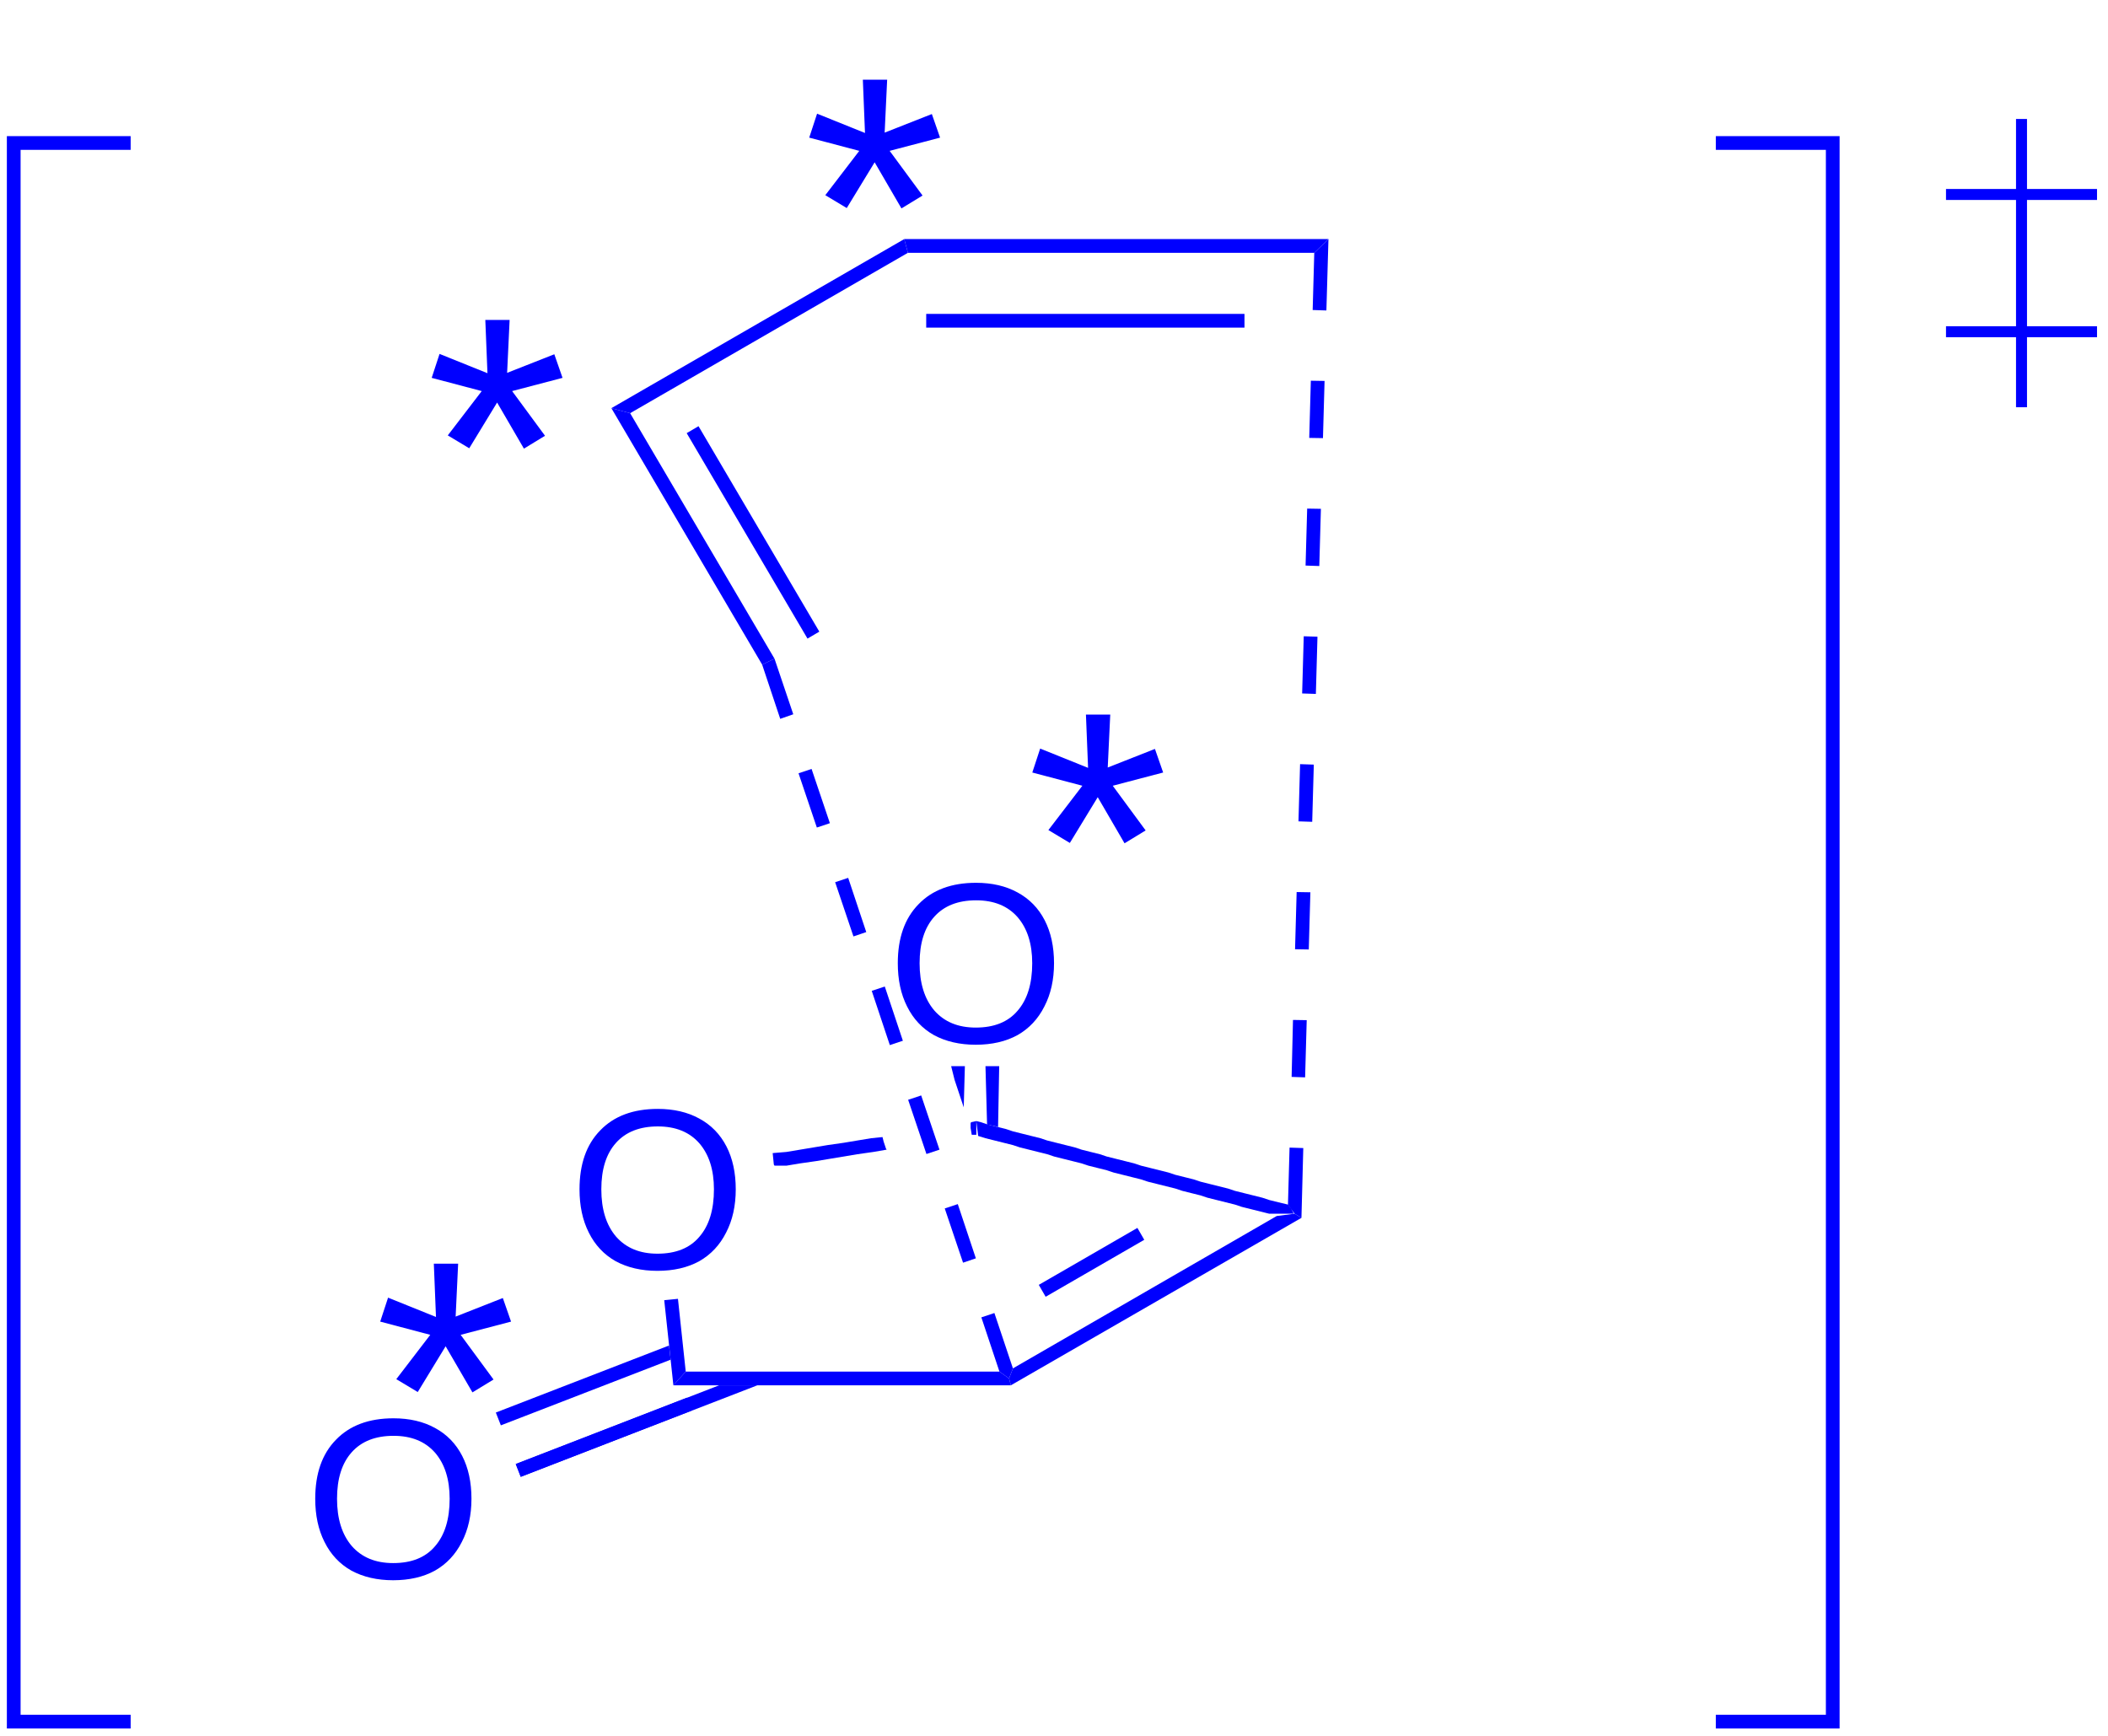
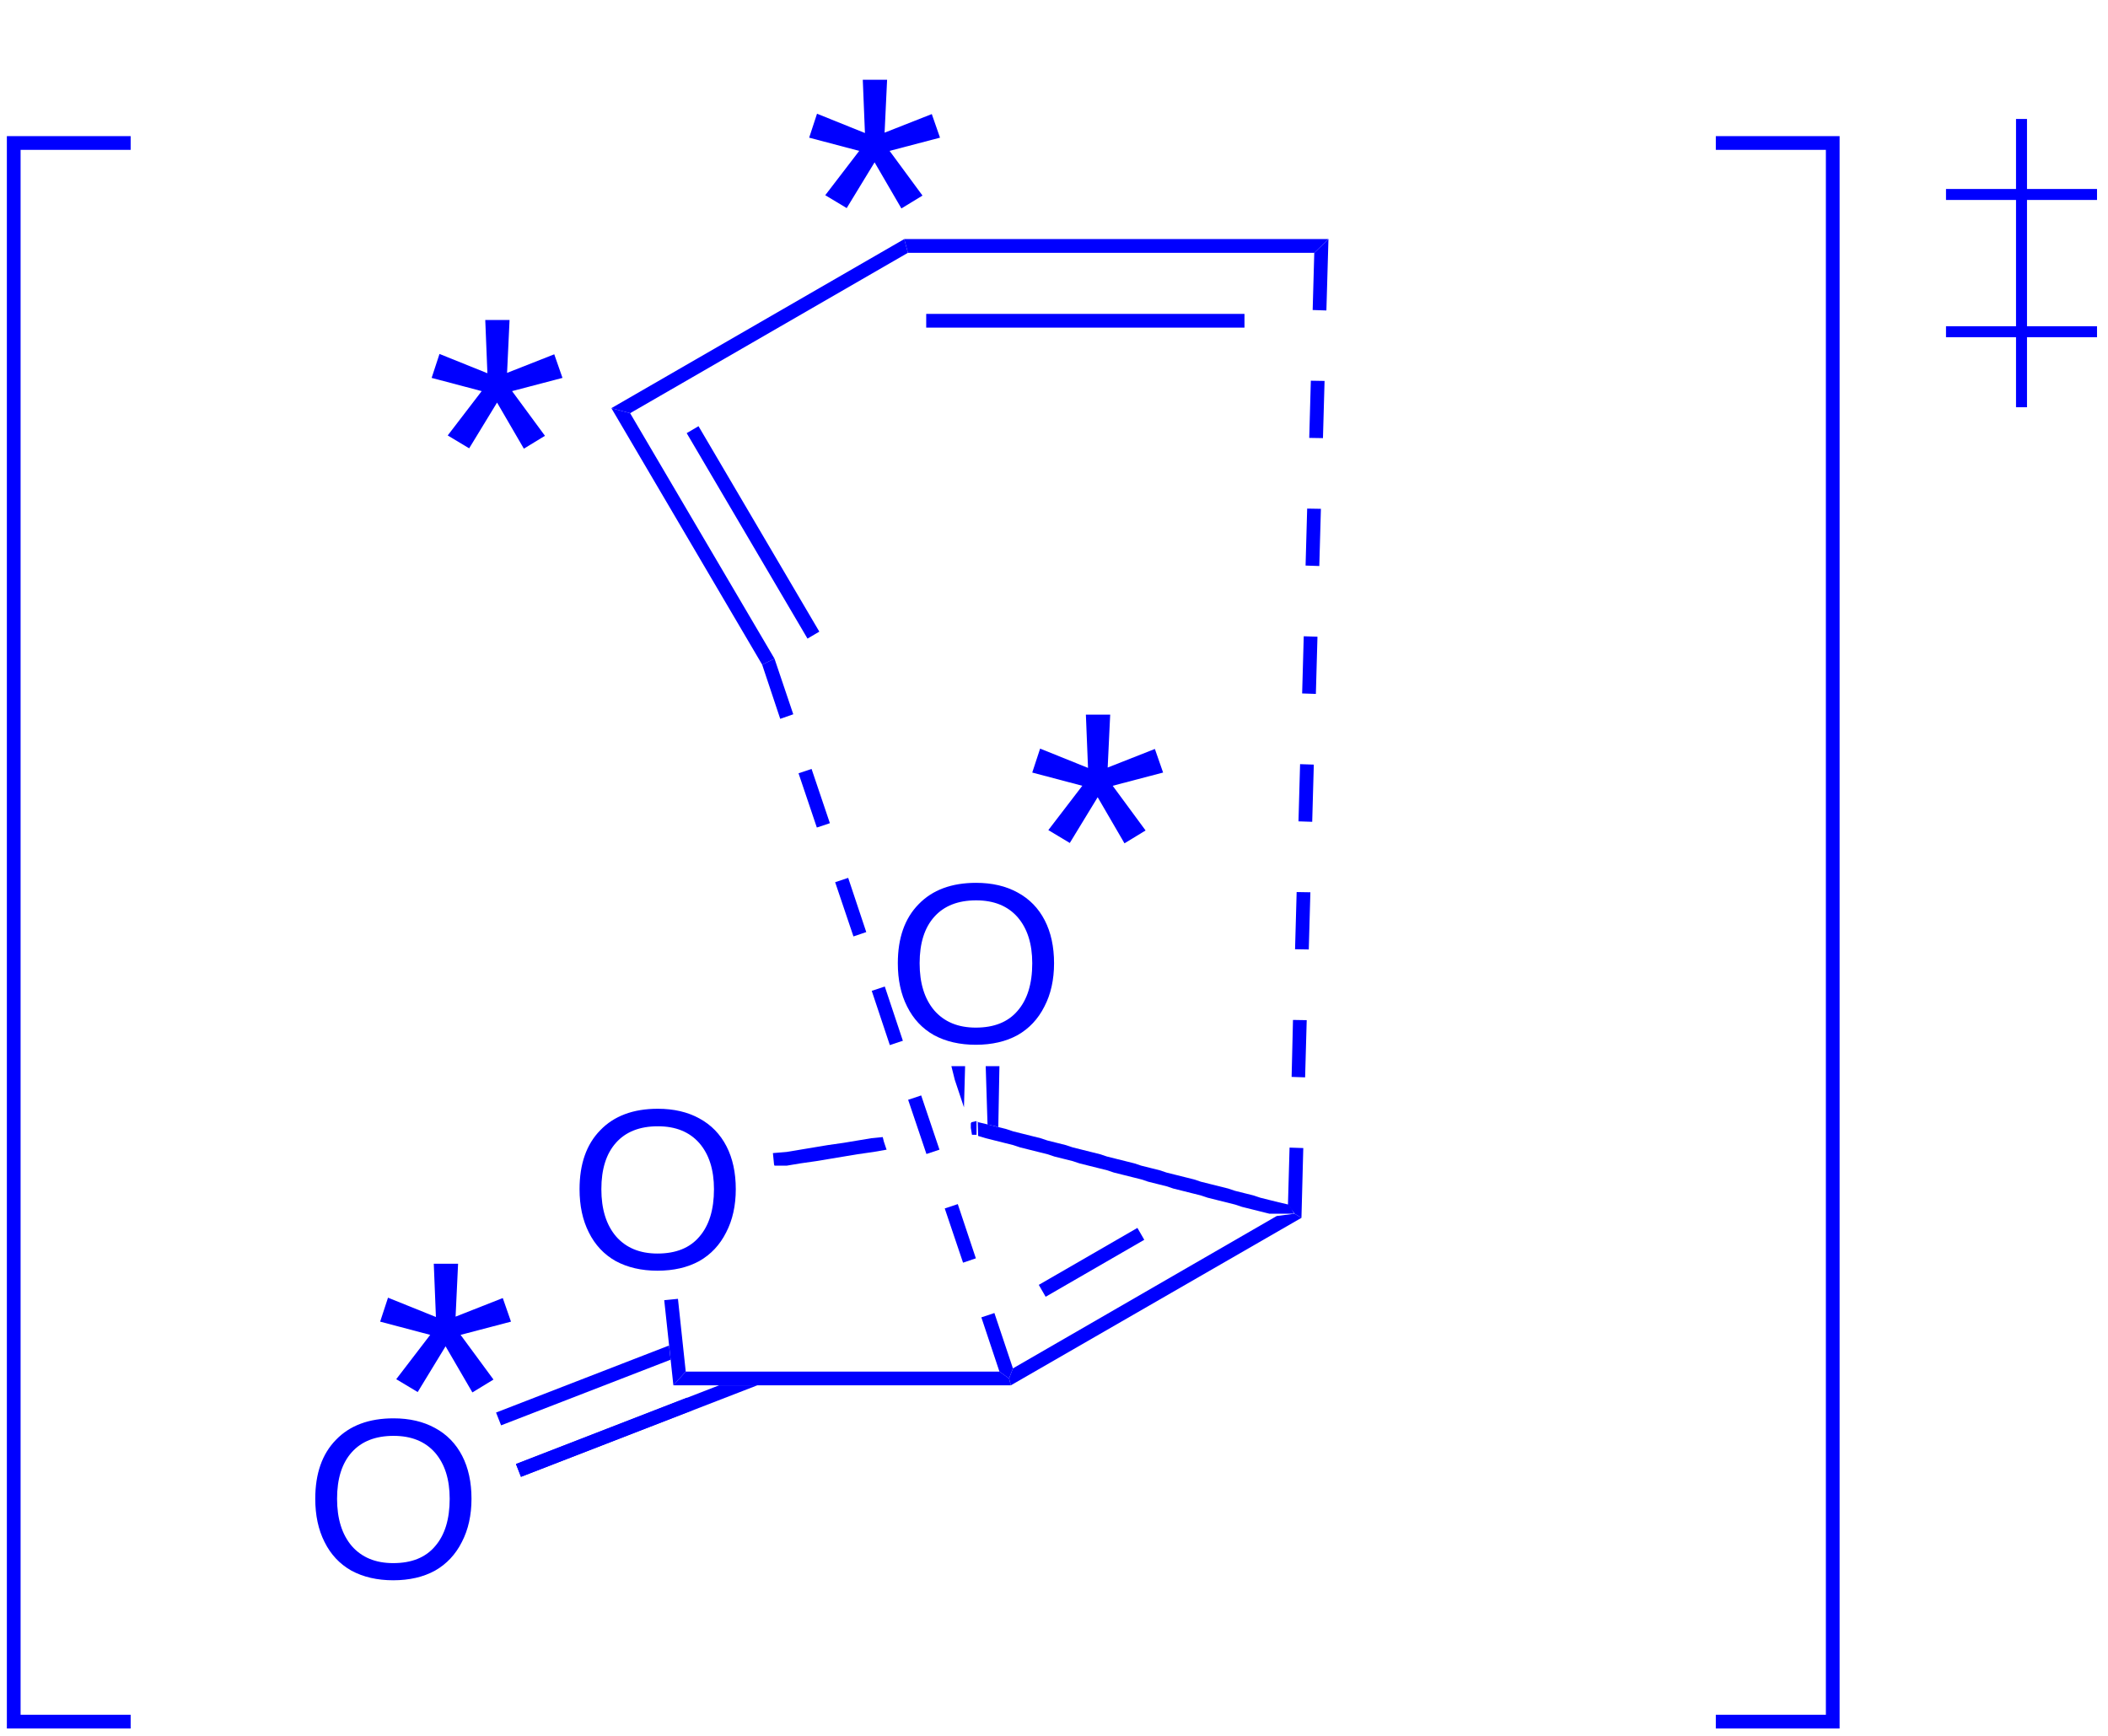
- <svg xmlns="http://www.w3.org/2000/svg" viewBox="34.18 160.25 92.13 75.85" preserveAspectRatio="xMidYMid" width="100%" height="100%">
+ <svg xmlns="http://www.w3.org/2000/svg" viewBox="19.87 12.85 92.13 75.85" preserveAspectRatio="xMidYMid" width="100%" height="100%">
  <clipPath id="194">
-     <rect x="0.3" y="0.3" width="522.6" height="769.08" />
+     <rect x="0.3" y="0.3" width="539.4" height="719.15" />
  </clipPath>
  <g id="drawing">
-     <rect x="34.18" y="160.25" width="100%" height="100%" fill="rgb(255, 255, 255)" />
+     <rect x="19.87" y="12.85" width="100%" height="100%" fill="rgb(255, 255, 255)" />
    <g id="page" clip-path="url(#194)">
      <g id="Solid">
-         <path d="M73.86 171.3 L73.86 171.3 L73.78 171 L73.7 170.7 L92.24 170.7 L91.93 171 L91.62 171.3 Z" stroke="rgb(0, 0, 255)" stroke-width="0" fill-rule="evenodd" stroke-linejoin="miter" fill="rgb(0, 0, 255)" shape-rendering="geometricPrecision" />
-         <line x1="74.66" y1="174.27" x2="88.57" y2="174.27" stroke="rgb(0, 0, 255)" stroke-width="0.6" shape-rendering="auto" />
+         <path d="M59.55 23.9 L59.55 23.9 L59.47 23.6 L59.39 23.3 L77.93 23.3 L77.62 23.6 L77.31 23.9 Z" stroke="rgb(0, 0, 255)" stroke-width="0" fill-rule="evenodd" stroke-linejoin="miter" fill="rgb(0, 0, 255)" shape-rendering="geometricPrecision" />
+         <line x1="60.35" y1="26.87" x2="74.26" y2="26.87" stroke="rgb(0, 0, 255)" stroke-width="0.6" shape-rendering="auto" />
      </g>
      <g id="Solid">
-         <path d="M73.7 170.7 L73.7 170.7 L73.78 171 L73.86 171.3 L61.72 178.31 L61.31 178.2 L60.9 178.09 Z" stroke="rgb(0, 0, 255)" stroke-width="0" fill-rule="evenodd" stroke-linejoin="miter" fill="rgb(0, 0, 255)" shape-rendering="geometricPrecision" />
+         <path d="M59.39 23.3 L59.39 23.3 L59.47 23.6 L59.55 23.9 L47.41 30.91 L47 30.8 L46.59 30.69 Z" stroke="rgb(0, 0, 255)" stroke-width="0" fill-rule="evenodd" stroke-linejoin="miter" fill="rgb(0, 0, 255)" shape-rendering="geometricPrecision" />
      </g>
      <g id="Solid">
-         <path d="M60.9 178.09 L60.9 178.09 L61.31 178.2 L61.72 178.31 L68.03 189.04 L67.76 189.17 L67.49 189.3 Z" stroke="rgb(0, 0, 255)" stroke-width="0" fill-rule="evenodd" stroke-linejoin="miter" fill="rgb(0, 0, 255)" shape-rendering="geometricPrecision" />
-         <line x1="64.45" y1="179.03" x2="69.73" y2="188.01" stroke="rgb(0, 0, 255)" stroke-width="0.6" shape-rendering="auto" />
+         <path d="M46.59 30.69 L46.59 30.69 L47 30.8 L47.41 30.91 L53.72 41.64 L53.45 41.77 L53.18 41.9 Z" stroke="rgb(0, 0, 255)" stroke-width="0" fill-rule="evenodd" stroke-linejoin="miter" fill="rgb(0, 0, 255)" shape-rendering="geometricPrecision" />
+         <line x1="50.14" y1="31.63" x2="55.42" y2="40.61" stroke="rgb(0, 0, 255)" stroke-width="0.6" shape-rendering="auto" />
      </g>
      <g id="Solid">
-         <path d="M78.36 220.8 L78.36 220.8 L78.28 220.5 L78.45 220.06 L89.98 213.4 L90.76 213.3 L91.06 213.48 Z" stroke="rgb(0, 0, 255)" stroke-width="0" fill-rule="evenodd" stroke-linejoin="miter" fill="rgb(0, 0, 255)" shape-rendering="geometricPrecision" />
-         <line x1="79.73" y1="216.67" x2="84.04" y2="214.18" stroke="rgb(0, 0, 255)" stroke-width="0.6" shape-rendering="auto" />
+         <path d="M64.05 73.4 L64.05 73.4 L63.97 73.1 L64.14 72.66 L75.67 66 L76.45 65.9 L76.75 66.08 Z" stroke="rgb(0, 0, 255)" stroke-width="0" fill-rule="evenodd" stroke-linejoin="miter" fill="rgb(0, 0, 255)" shape-rendering="geometricPrecision" />
+         <line x1="65.42" y1="69.27" x2="69.73" y2="66.78" stroke="rgb(0, 0, 255)" stroke-width="0.6" shape-rendering="auto" />
      </g>
      <g id="Solid">
-         <path d="M77.86 220.2 L77.86 220.2 L78.28 220.5 L78.36 220.8 L63.61 220.8 L63.88 220.5 L64.15 220.2 Z" stroke="rgb(0, 0, 255)" stroke-width="0" fill-rule="evenodd" stroke-linejoin="miter" fill="rgb(0, 0, 255)" shape-rendering="geometricPrecision" />
+         <path d="M63.55 72.8 L63.55 72.8 L63.97 73.1 L64.05 73.4 L49.3 73.4 L49.57 73.1 L49.84 72.8 Z" stroke="rgb(0, 0, 255)" stroke-width="0" fill-rule="evenodd" stroke-linejoin="miter" fill="rgb(0, 0, 255)" shape-rendering="geometricPrecision" />
      </g>
      <g id="Solid">
        <g id="Bond's parts">
-           <path d="M76.85 209.25 L76.85 209.25 L77.05 209.3 L77.35 209.4 L77.75 209.5 L78.15 209.6 L78.45 209.7 L78.85 209.8 L79.25 209.9 L79.65 210 L79.95 210.1 L80.35 210.2 L80.75 210.3 L81.15 210.4 L81.45 210.5 L81.85 210.6 L82.25 210.7 L82.55 210.8 L82.95 210.9 L83.35 211 L83.75 211.1 L84.05 211.2 L84.45 211.3 L84.85 211.4 L85.25 211.5 L85.55 211.6 L85.95 211.7 L86.35 211.8 L86.65 211.9 L87.05 212 L87.45 212.1 L87.85 212.2 L88.15 212.3 L88.55 212.4 L88.95 212.5 L89.35 212.6 L89.65 212.7 L90.05 212.8 L90.47 212.9 L90.55 213 L90.6 213.05 L90.7 213.25 L90.72 213.3 L89.65 213.3 L89.25 213.2 L88.85 213.1 L88.45 213 L88.15 212.9 L87.75 212.8 L87.35 212.7 L86.95 212.6 L86.65 212.5 L86.25 212.4 L85.85 212.3 L85.55 212.2 L85.15 212.1 L84.75 212 L84.35 211.9 L84.05 211.8 L83.65 211.7 L83.25 211.6 L82.85 211.5 L82.55 211.4 L82.15 211.3 L81.75 211.2 L81.45 211.1 L81.05 211 L80.65 210.9 L80.25 210.8 L79.95 210.7 L79.55 210.6 L79.15 210.5 L78.75 210.4 L78.45 210.3 L78.05 210.2 L77.65 210.1 L77.25 210 L76.93 209.9 Z" stroke="rgb(0, 0, 255)" stroke-width="0" fill-rule="evenodd" stroke-linejoin="miter" fill="rgb(0, 0, 255)" shape-rendering="geometricPrecision" />
+           <path d="M62.6 61.85 L62.6 61.85 L62.62 61.9 L63.05 62 L63.45 62.1 L63.85 62.2 L64.15 62.3 L64.55 62.4 L64.95 62.5 L65.35 62.6 L65.65 62.7 L66.05 62.8 L66.45 62.9 L66.75 63 L67.15 63.1 L67.55 63.2 L67.95 63.3 L68.25 63.4 L68.65 63.5 L69.05 63.6 L69.45 63.7 L69.75 63.8 L70.15 63.9 L70.55 64 L70.85 64.1 L71.25 64.2 L71.65 64.3 L72.05 64.4 L72.35 64.5 L72.75 64.6 L73.15 64.7 L73.55 64.8 L73.85 64.9 L74.25 65 L74.65 65.1 L74.95 65.2 L75.35 65.3 L75.75 65.4 L76.18 65.5 L76.25 65.6 L76.3 65.65 L76.4 65.85 L76.43 65.9 L75.35 65.9 L74.95 65.8 L74.55 65.7 L74.15 65.6 L73.85 65.5 L73.45 65.4 L73.05 65.3 L72.65 65.2 L72.35 65.1 L71.95 65 L71.55 64.9 L71.15 64.8 L70.85 64.7 L70.45 64.6 L70.05 64.5 L69.75 64.4 L69.35 64.3 L68.95 64.2 L68.55 64.1 L68.25 64 L67.85 63.9 L67.45 63.8 L67.05 63.7 L66.75 63.6 L66.35 63.5 L65.95 63.4 L65.65 63.3 L65.25 63.2 L64.85 63.1 L64.45 63 L64.15 62.9 L63.75 62.8 L63.35 62.7 L62.95 62.6 L62.62 62.5 Z" stroke="rgb(0, 0, 255)" stroke-width="0" fill-rule="evenodd" stroke-linejoin="miter" fill="rgb(0, 0, 255)" shape-rendering="geometricPrecision" />
        </g>
      </g>
      <g>
        <text xml:space="preserve" text-anchor="start" text-rendering="geometricPrecision">
-           <tspan x="59.04" y="215.7" font-family="Arial" font-size="10" fill="rgb(0, 0, 255)">O</tspan>
+           <tspan x="44.73" y="68.3" font-family="Arial" font-size="10" fill="rgb(0, 0, 255)">O</tspan>
        </text>
      </g>
      <g id="Solid">
        <g id="Bond's parts">
-           <path d="M76.62 209.3 L76.62 209.3 L76.85 209.25 L76.85 209.85 L76.65 209.85 L76.6 209.55 L76.6 209.35 Z" stroke="rgb(0, 0, 255)" stroke-width="0" fill-rule="evenodd" stroke-linejoin="miter" fill="rgb(0, 0, 255)" shape-rendering="geometricPrecision" />
-           <path d="M72.25 210 L72.25 210 L72.75 209.95 L72.8 210.15 L72.9 210.45 L72.93 210.5 L72.35 210.6 L71.65 210.7 L71.05 210.8 L70.45 210.9 L69.85 211 L69.15 211.1 L68.55 211.2 L68.03 211.2 L68 211.15 L67.95 210.65 L68.55 210.6 L69.15 210.5 L69.75 210.4 L70.35 210.3 L71.05 210.2 L71.65 210.1 Z" stroke="rgb(0, 0, 255)" stroke-width="0" fill-rule="evenodd" stroke-linejoin="miter" fill="rgb(0, 0, 255)" shape-rendering="geometricPrecision" />
+           <path d="M62.33 61.9 L62.33 61.9 L62.55 61.85 L62.55 62.45 L62.35 62.45 L62.3 62.15 L62.3 61.95 Z" stroke="rgb(0, 0, 255)" stroke-width="0" fill-rule="evenodd" stroke-linejoin="miter" fill="rgb(0, 0, 255)" shape-rendering="geometricPrecision" />
+           <path d="M57.95 62.6 L57.95 62.6 L58.45 62.55 L58.5 62.75 L58.6 63.05 L58.62 63.1 L58.05 63.2 L57.35 63.3 L56.75 63.4 L56.15 63.5 L55.55 63.6 L54.85 63.7 L54.25 63.8 L53.72 63.8 L53.7 63.75 L53.65 63.25 L54.25 63.2 L54.85 63.1 L55.45 63 L56.05 62.9 L56.75 62.8 L57.35 62.7 Z" stroke="rgb(0, 0, 255)" stroke-width="0" fill-rule="evenodd" stroke-linejoin="miter" fill="rgb(0, 0, 255)" shape-rendering="geometricPrecision" />
        </g>
      </g>
      <g id="Solid">
-         <path d="M63.21 217.08 L63.21 217.08 L63.51 217.05 L63.81 217.02 L64.15 220.2 L63.88 220.5 L63.61 220.8 Z" stroke="rgb(0, 0, 255)" stroke-width="0" fill-rule="evenodd" stroke-linejoin="miter" fill="rgb(0, 0, 255)" shape-rendering="geometricPrecision" />
+         <path d="M48.9 69.68 L48.9 69.68 L49.2 69.65 L49.5 69.62 L49.84 72.8 L49.57 73.1 L49.3 73.4 Z" stroke="rgb(0, 0, 255)" stroke-width="0" fill-rule="evenodd" stroke-linejoin="miter" fill="rgb(0, 0, 255)" shape-rendering="geometricPrecision" />
      </g>
      <g>
        <text xml:space="preserve" text-anchor="start" text-rendering="geometricPrecision">
-           <tspan x="47.49" y="229.23" font-family="Arial" font-size="10" fill="rgb(0, 0, 255)">O</tspan>
+           <tspan x="33.18" y="81.83" font-family="Arial" font-size="10" fill="rgb(0, 0, 255)">O</tspan>
        </text>
      </g>
      <g id="Solid">
-         <line x1="64.31" y1="221.62" x2="56.83" y2="224.52" stroke="rgb(0, 0, 255)" stroke-width="0.6" shape-rendering="auto" />
-         <path d="M63.49 219.68 L63.49 219.68 L63.42 219.06 L55.85 221.99 L56.07 222.55 Z" stroke="rgb(0, 0, 255)" stroke-width="0" fill-rule="evenodd" stroke-linejoin="miter" fill="rgb(0, 0, 255)" shape-rendering="geometricPrecision" />
-         <path d="M67.28 220.8 L67.28 220.8 L65.61 220.8 L56.72 224.24 L56.94 224.8 Z" stroke="rgb(0, 0, 255)" stroke-width="0" fill-rule="evenodd" stroke-linejoin="miter" fill="rgb(0, 0, 255)" shape-rendering="geometricPrecision" />
+         <line x1="50" y1="74.22" x2="42.53" y2="77.12" stroke="rgb(0, 0, 255)" stroke-width="0.6" shape-rendering="auto" />
+         <path d="M49.18 72.28 L49.18 72.28 L49.11 71.66 L41.55 74.59 L41.77 75.15 Z" stroke="rgb(0, 0, 255)" stroke-width="0" fill-rule="evenodd" stroke-linejoin="miter" fill="rgb(0, 0, 255)" shape-rendering="geometricPrecision" />
+         <path d="M52.97 73.4 L52.97 73.4 L51.3 73.4 L42.42 76.84 L42.64 77.4 Z" stroke="rgb(0, 0, 255)" stroke-width="0" fill-rule="evenodd" stroke-linejoin="miter" fill="rgb(0, 0, 255)" shape-rendering="geometricPrecision" />
      </g>
      <g>
        <text xml:space="preserve" text-anchor="start" text-rendering="geometricPrecision">
-           <tspan x="72.95" y="205.82" font-family="Arial" font-size="10" fill="rgb(0, 0, 255)">O</tspan>
+           <tspan x="58.64" y="58.42" font-family="Arial" font-size="10" fill="rgb(0, 0, 255)">O</tspan>
        </text>
      </g>
      <g id="Solid">
        <g id="Bond's parts">
-           <path d="M75.75 206.85 L75.75 206.85 L76.35 206.85 L76.3 208.65 L76.2 208.35 L76.1 208.05 L76 207.75 L75.9 207.45 Z" stroke="rgb(0, 0, 255)" stroke-width="0" fill-rule="evenodd" stroke-linejoin="miter" fill="rgb(0, 0, 255)" shape-rendering="geometricPrecision" />
-           <path d="M77.25 206.85 L77.25 206.85 L77.85 206.85 L77.8 209.55 L77.78 209.5 L77.32 209.4 Z" stroke="rgb(0, 0, 255)" stroke-width="0" fill-rule="evenodd" stroke-linejoin="miter" fill="rgb(0, 0, 255)" shape-rendering="geometricPrecision" />
+           <path d="M61.45 59.45 L61.45 59.45 L62.05 59.45 L62 61.25 L61.9 60.95 L61.8 60.65 L61.7 60.35 L61.6 60.05 Z" stroke="rgb(0, 0, 255)" stroke-width="0" fill-rule="evenodd" stroke-linejoin="miter" fill="rgb(0, 0, 255)" shape-rendering="geometricPrecision" />
+           <path d="M62.95 59.45 L62.95 59.45 L63.55 59.45 L63.5 62.15 L63.47 62.1 L63.03 62 Z" stroke="rgb(0, 0, 255)" stroke-width="0" fill-rule="evenodd" stroke-linejoin="miter" fill="rgb(0, 0, 255)" shape-rendering="geometricPrecision" />
        </g>
      </g>
      <g id="Dash">
-         <path d="M68.28 191.67 L68.28 191.67 L68.85 191.47 L68.03 189.04 L67.76 189.17 L67.49 189.3 Z" stroke="rgb(0, 0, 255)" stroke-width="0" fill-rule="evenodd" stroke-linejoin="miter" fill="rgb(0, 0, 255)" shape-rendering="geometricPrecision" />
-         <path d="M77.07 217.83 L77.07 217.83 L77.64 217.64 L78.45 220.06 L78.28 220.5 L77.86 220.2 Z" stroke="rgb(0, 0, 255)" stroke-width="0" fill-rule="evenodd" stroke-linejoin="miter" fill="rgb(0, 0, 255)" shape-rendering="geometricPrecision" />
-         <path d="M69.08 194.05 L69.08 194.05 L69.88 196.42 L70.45 196.23 L69.65 193.86 Z" stroke="rgb(0, 0, 255)" stroke-width="0" fill-rule="evenodd" stroke-linejoin="miter" fill="rgb(0, 0, 255)" shape-rendering="geometricPrecision" />
-         <path d="M70.68 198.81 L70.68 198.81 L71.48 201.18 L72.04 200.99 L71.25 198.62 Z" stroke="rgb(0, 0, 255)" stroke-width="0" fill-rule="evenodd" stroke-linejoin="miter" fill="rgb(0, 0, 255)" shape-rendering="geometricPrecision" />
-         <path d="M72.28 203.56 L72.28 203.56 L73.07 205.93 L73.64 205.74 L72.85 203.37 Z" stroke="rgb(0, 0, 255)" stroke-width="0" fill-rule="evenodd" stroke-linejoin="miter" fill="rgb(0, 0, 255)" shape-rendering="geometricPrecision" />
-         <path d="M73.87 208.32 L73.87 208.32 L74.67 210.69 L75.24 210.5 L74.44 208.13 Z" stroke="rgb(0, 0, 255)" stroke-width="0" fill-rule="evenodd" stroke-linejoin="miter" fill="rgb(0, 0, 255)" shape-rendering="geometricPrecision" />
-         <path d="M75.47 213.07 L75.47 213.07 L76.27 215.44 L76.83 215.25 L76.04 212.88 Z" stroke="rgb(0, 0, 255)" stroke-width="0" fill-rule="evenodd" stroke-linejoin="miter" fill="rgb(0, 0, 255)" shape-rendering="geometricPrecision" />
+         <path d="M53.97 44.27 L53.97 44.27 L54.54 44.07 L53.72 41.64 L53.45 41.77 L53.18 41.9 Z" stroke="rgb(0, 0, 255)" stroke-width="0" fill-rule="evenodd" stroke-linejoin="miter" fill="rgb(0, 0, 255)" shape-rendering="geometricPrecision" />
+         <path d="M62.76 70.43 L62.76 70.43 L63.33 70.24 L64.14 72.66 L63.97 73.1 L63.55 72.8 Z" stroke="rgb(0, 0, 255)" stroke-width="0" fill-rule="evenodd" stroke-linejoin="miter" fill="rgb(0, 0, 255)" shape-rendering="geometricPrecision" />
+         <path d="M54.77 46.65 L54.77 46.65 L55.57 49.02 L56.14 48.83 L55.34 46.46 Z" stroke="rgb(0, 0, 255)" stroke-width="0" fill-rule="evenodd" stroke-linejoin="miter" fill="rgb(0, 0, 255)" shape-rendering="geometricPrecision" />
+         <path d="M56.37 51.41 L56.37 51.41 L57.17 53.78 L57.73 53.59 L56.94 51.22 Z" stroke="rgb(0, 0, 255)" stroke-width="0" fill-rule="evenodd" stroke-linejoin="miter" fill="rgb(0, 0, 255)" shape-rendering="geometricPrecision" />
+         <path d="M57.97 56.16 L57.97 56.16 L58.76 58.53 L59.33 58.34 L58.54 55.97 Z" stroke="rgb(0, 0, 255)" stroke-width="0" fill-rule="evenodd" stroke-linejoin="miter" fill="rgb(0, 0, 255)" shape-rendering="geometricPrecision" />
+         <path d="M59.56 60.92 L59.56 60.92 L60.36 63.29 L60.93 63.1 L60.13 60.73 Z" stroke="rgb(0, 0, 255)" stroke-width="0" fill-rule="evenodd" stroke-linejoin="miter" fill="rgb(0, 0, 255)" shape-rendering="geometricPrecision" />
+         <path d="M61.16 65.67 L61.16 65.67 L61.96 68.04 L62.52 67.85 L61.73 65.48 Z" stroke="rgb(0, 0, 255)" stroke-width="0" fill-rule="evenodd" stroke-linejoin="miter" fill="rgb(0, 0, 255)" shape-rendering="geometricPrecision" />
      </g>
      <g id="Dash">
-         <path d="M91.55 173.8 L91.55 173.8 L92.15 173.82 L92.24 170.7 L91.93 171 L91.62 171.3 Z" stroke="rgb(0, 0, 255)" stroke-width="0" fill-rule="evenodd" stroke-linejoin="miter" fill="rgb(0, 0, 255)" shape-rendering="geometricPrecision" />
-         <path d="M90.54 210.41 L90.54 210.41 L91.14 210.43 L91.06 213.48 L90.76 213.3 L90.47 212.91 Z" stroke="rgb(0, 0, 255)" stroke-width="0" fill-rule="evenodd" stroke-linejoin="miter" fill="rgb(0, 0, 255)" shape-rendering="geometricPrecision" />
-         <path d="M91.47 176.89 L91.47 176.89 L91.4 179.39 L92 179.4 L92.07 176.9 Z" stroke="rgb(0, 0, 255)" stroke-width="0" fill-rule="evenodd" stroke-linejoin="miter" fill="rgb(0, 0, 255)" shape-rendering="geometricPrecision" />
-         <path d="M91.31 182.48 L91.31 182.48 L91.24 184.97 L91.84 184.99 L91.91 182.49 Z" stroke="rgb(0, 0, 255)" stroke-width="0" fill-rule="evenodd" stroke-linejoin="miter" fill="rgb(0, 0, 255)" shape-rendering="geometricPrecision" />
-         <path d="M91.16 188.06 L91.16 188.06 L91.09 190.56 L91.69 190.58 L91.76 188.08 Z" stroke="rgb(0, 0, 255)" stroke-width="0" fill-rule="evenodd" stroke-linejoin="miter" fill="rgb(0, 0, 255)" shape-rendering="geometricPrecision" />
-         <path d="M91 193.65 L91 193.65 L90.93 196.15 L91.53 196.17 L91.6 193.67 Z" stroke="rgb(0, 0, 255)" stroke-width="0" fill-rule="evenodd" stroke-linejoin="miter" fill="rgb(0, 0, 255)" shape-rendering="geometricPrecision" />
-         <path d="M90.85 199.24 L90.85 199.24 L90.78 201.74 L91.38 201.75 L91.45 199.25 Z" stroke="rgb(0, 0, 255)" stroke-width="0" fill-rule="evenodd" stroke-linejoin="miter" fill="rgb(0, 0, 255)" shape-rendering="geometricPrecision" />
-         <path d="M90.69 204.83 L90.69 204.83 L90.63 207.32 L91.22 207.34 L91.29 204.84 Z" stroke="rgb(0, 0, 255)" stroke-width="0" fill-rule="evenodd" stroke-linejoin="miter" fill="rgb(0, 0, 255)" shape-rendering="geometricPrecision" />
+         <path d="M77.24 26.4 L77.24 26.4 L77.84 26.42 L77.93 23.3 L77.62 23.6 L77.31 23.9 Z" stroke="rgb(0, 0, 255)" stroke-width="0" fill-rule="evenodd" stroke-linejoin="miter" fill="rgb(0, 0, 255)" shape-rendering="geometricPrecision" />
+         <path d="M76.23 63.01 L76.23 63.01 L76.83 63.03 L76.75 66.08 L76.45 65.9 L76.16 65.51 Z" stroke="rgb(0, 0, 255)" stroke-width="0" fill-rule="evenodd" stroke-linejoin="miter" fill="rgb(0, 0, 255)" shape-rendering="geometricPrecision" />
+         <path d="M77.16 29.49 L77.16 29.49 L77.09 31.99 L77.69 32 L77.76 29.5 Z" stroke="rgb(0, 0, 255)" stroke-width="0" fill-rule="evenodd" stroke-linejoin="miter" fill="rgb(0, 0, 255)" shape-rendering="geometricPrecision" />
+         <path d="M77 35.08 L77 35.08 L76.93 37.57 L77.53 37.59 L77.6 35.09 Z" stroke="rgb(0, 0, 255)" stroke-width="0" fill-rule="evenodd" stroke-linejoin="miter" fill="rgb(0, 0, 255)" shape-rendering="geometricPrecision" />
+         <path d="M76.85 40.66 L76.85 40.66 L76.78 43.16 L77.38 43.18 L77.45 40.68 Z" stroke="rgb(0, 0, 255)" stroke-width="0" fill-rule="evenodd" stroke-linejoin="miter" fill="rgb(0, 0, 255)" shape-rendering="geometricPrecision" />
+         <path d="M76.69 46.25 L76.69 46.25 L76.62 48.75 L77.22 48.77 L77.29 46.27 Z" stroke="rgb(0, 0, 255)" stroke-width="0" fill-rule="evenodd" stroke-linejoin="miter" fill="rgb(0, 0, 255)" shape-rendering="geometricPrecision" />
+         <path d="M76.54 51.84 L76.54 51.84 L76.47 54.34 L77.07 54.35 L77.14 51.85 Z" stroke="rgb(0, 0, 255)" stroke-width="0" fill-rule="evenodd" stroke-linejoin="miter" fill="rgb(0, 0, 255)" shape-rendering="geometricPrecision" />
+         <path d="M76.38 57.43 L76.38 57.43 L76.32 59.92 L76.91 59.94 L76.98 57.44 Z" stroke="rgb(0, 0, 255)" stroke-width="0" fill-rule="evenodd" stroke-linejoin="miter" fill="rgb(0, 0, 255)" shape-rendering="geometricPrecision" />
      </g>
      <g id="Bracket">
-         <path d="M109.17 166.5 L114.28 166.5 L114.28 235.5 L109.17 235.5 " stroke="rgb(0, 0, 255)" stroke-width="0.6" fill-rule="evenodd" stroke-linejoin="miter" fill="none" shape-rendering="geometricPrecision" />
+         <path d="M94.86 19.1 L99.97 19.1 L99.97 88.1 L94.86 88.1 " stroke="rgb(0, 0, 255)" stroke-width="0.6" fill-rule="evenodd" stroke-linejoin="miter" fill="none" shape-rendering="geometricPrecision" />
      </g>
      <g id="Bracket">
-         <path d="M39.89 235.5 L34.78 235.5 L34.78 166.5 L39.89 166.5 " stroke="rgb(0, 0, 255)" stroke-width="0.6" fill-rule="evenodd" stroke-linejoin="miter" fill="none" shape-rendering="geometricPrecision" />
+         <path d="M25.58 88.1 L20.47 88.1 L20.47 19.1 L25.58 19.1 " stroke="rgb(0, 0, 255)" stroke-width="0.6" fill-rule="evenodd" stroke-linejoin="miter" fill="none" shape-rendering="geometricPrecision" />
      </g>
      <g id="Charge188">
-         <line x1="122.53" y1="165.45" x2="122.53" y2="178.05" stroke="rgb(0, 0, 255)" stroke-width="0.48" shape-rendering="auto" />
-         <line x1="119.23" y1="168.75" x2="125.83" y2="168.75" stroke="rgb(0, 0, 255)" stroke-width="0.48" shape-rendering="auto" />
-         <line x1="119.23" y1="174.75" x2="125.83" y2="174.75" stroke="rgb(0, 0, 255)" stroke-width="0.48" shape-rendering="auto" />
+         <line x1="108.22" y1="18.05" x2="108.22" y2="30.65" stroke="rgb(0, 0, 255)" stroke-width="0.48" shape-rendering="auto" />
+         <line x1="104.92" y1="21.35" x2="111.52" y2="21.35" stroke="rgb(0, 0, 255)" stroke-width="0.48" shape-rendering="auto" />
+         <line x1="104.92" y1="27.35" x2="111.52" y2="27.35" stroke="rgb(0, 0, 255)" stroke-width="0.48" shape-rendering="auto" />
      </g>
      <g>
        <text xml:space="preserve" text-anchor="start" text-rendering="geometricPrecision">
-           <tspan x="52.78" y="185.25" font-family="Arial" font-size="16" fill="rgb(0, 0, 255)">*</tspan>
+           <tspan x="38.47" y="37.85" font-family="Arial" font-size="16" fill="rgb(0, 0, 255)">*</tspan>
        </text>
      </g>
      <g>
        <text xml:space="preserve" text-anchor="start" text-rendering="geometricPrecision">
-           <tspan x="69.28" y="174.75" font-family="Arial" font-size="16" fill="rgb(0, 0, 255)">*</tspan>
+           <tspan x="54.97" y="27.35" font-family="Arial" font-size="16" fill="rgb(0, 0, 255)">*</tspan>
        </text>
      </g>
      <g>
        <text xml:space="preserve" text-anchor="start" text-rendering="geometricPrecision">
-           <tspan x="50.53" y="226.5" font-family="Arial" font-size="16" fill="rgb(0, 0, 255)">*</tspan>
+           <tspan x="36.22" y="79.1" font-family="Arial" font-size="16" fill="rgb(0, 0, 255)">*</tspan>
        </text>
      </g>
      <g>
        <text xml:space="preserve" text-anchor="start" text-rendering="geometricPrecision">
-           <tspan x="79.03" y="202.5" font-family="Arial" font-size="16" fill="rgb(0, 0, 255)">*</tspan>
+           <tspan x="64.72" y="55.1" font-family="Arial" font-size="16" fill="rgb(0, 0, 255)">*</tspan>
        </text>
      </g>
    </g>
  </g>
</svg>
